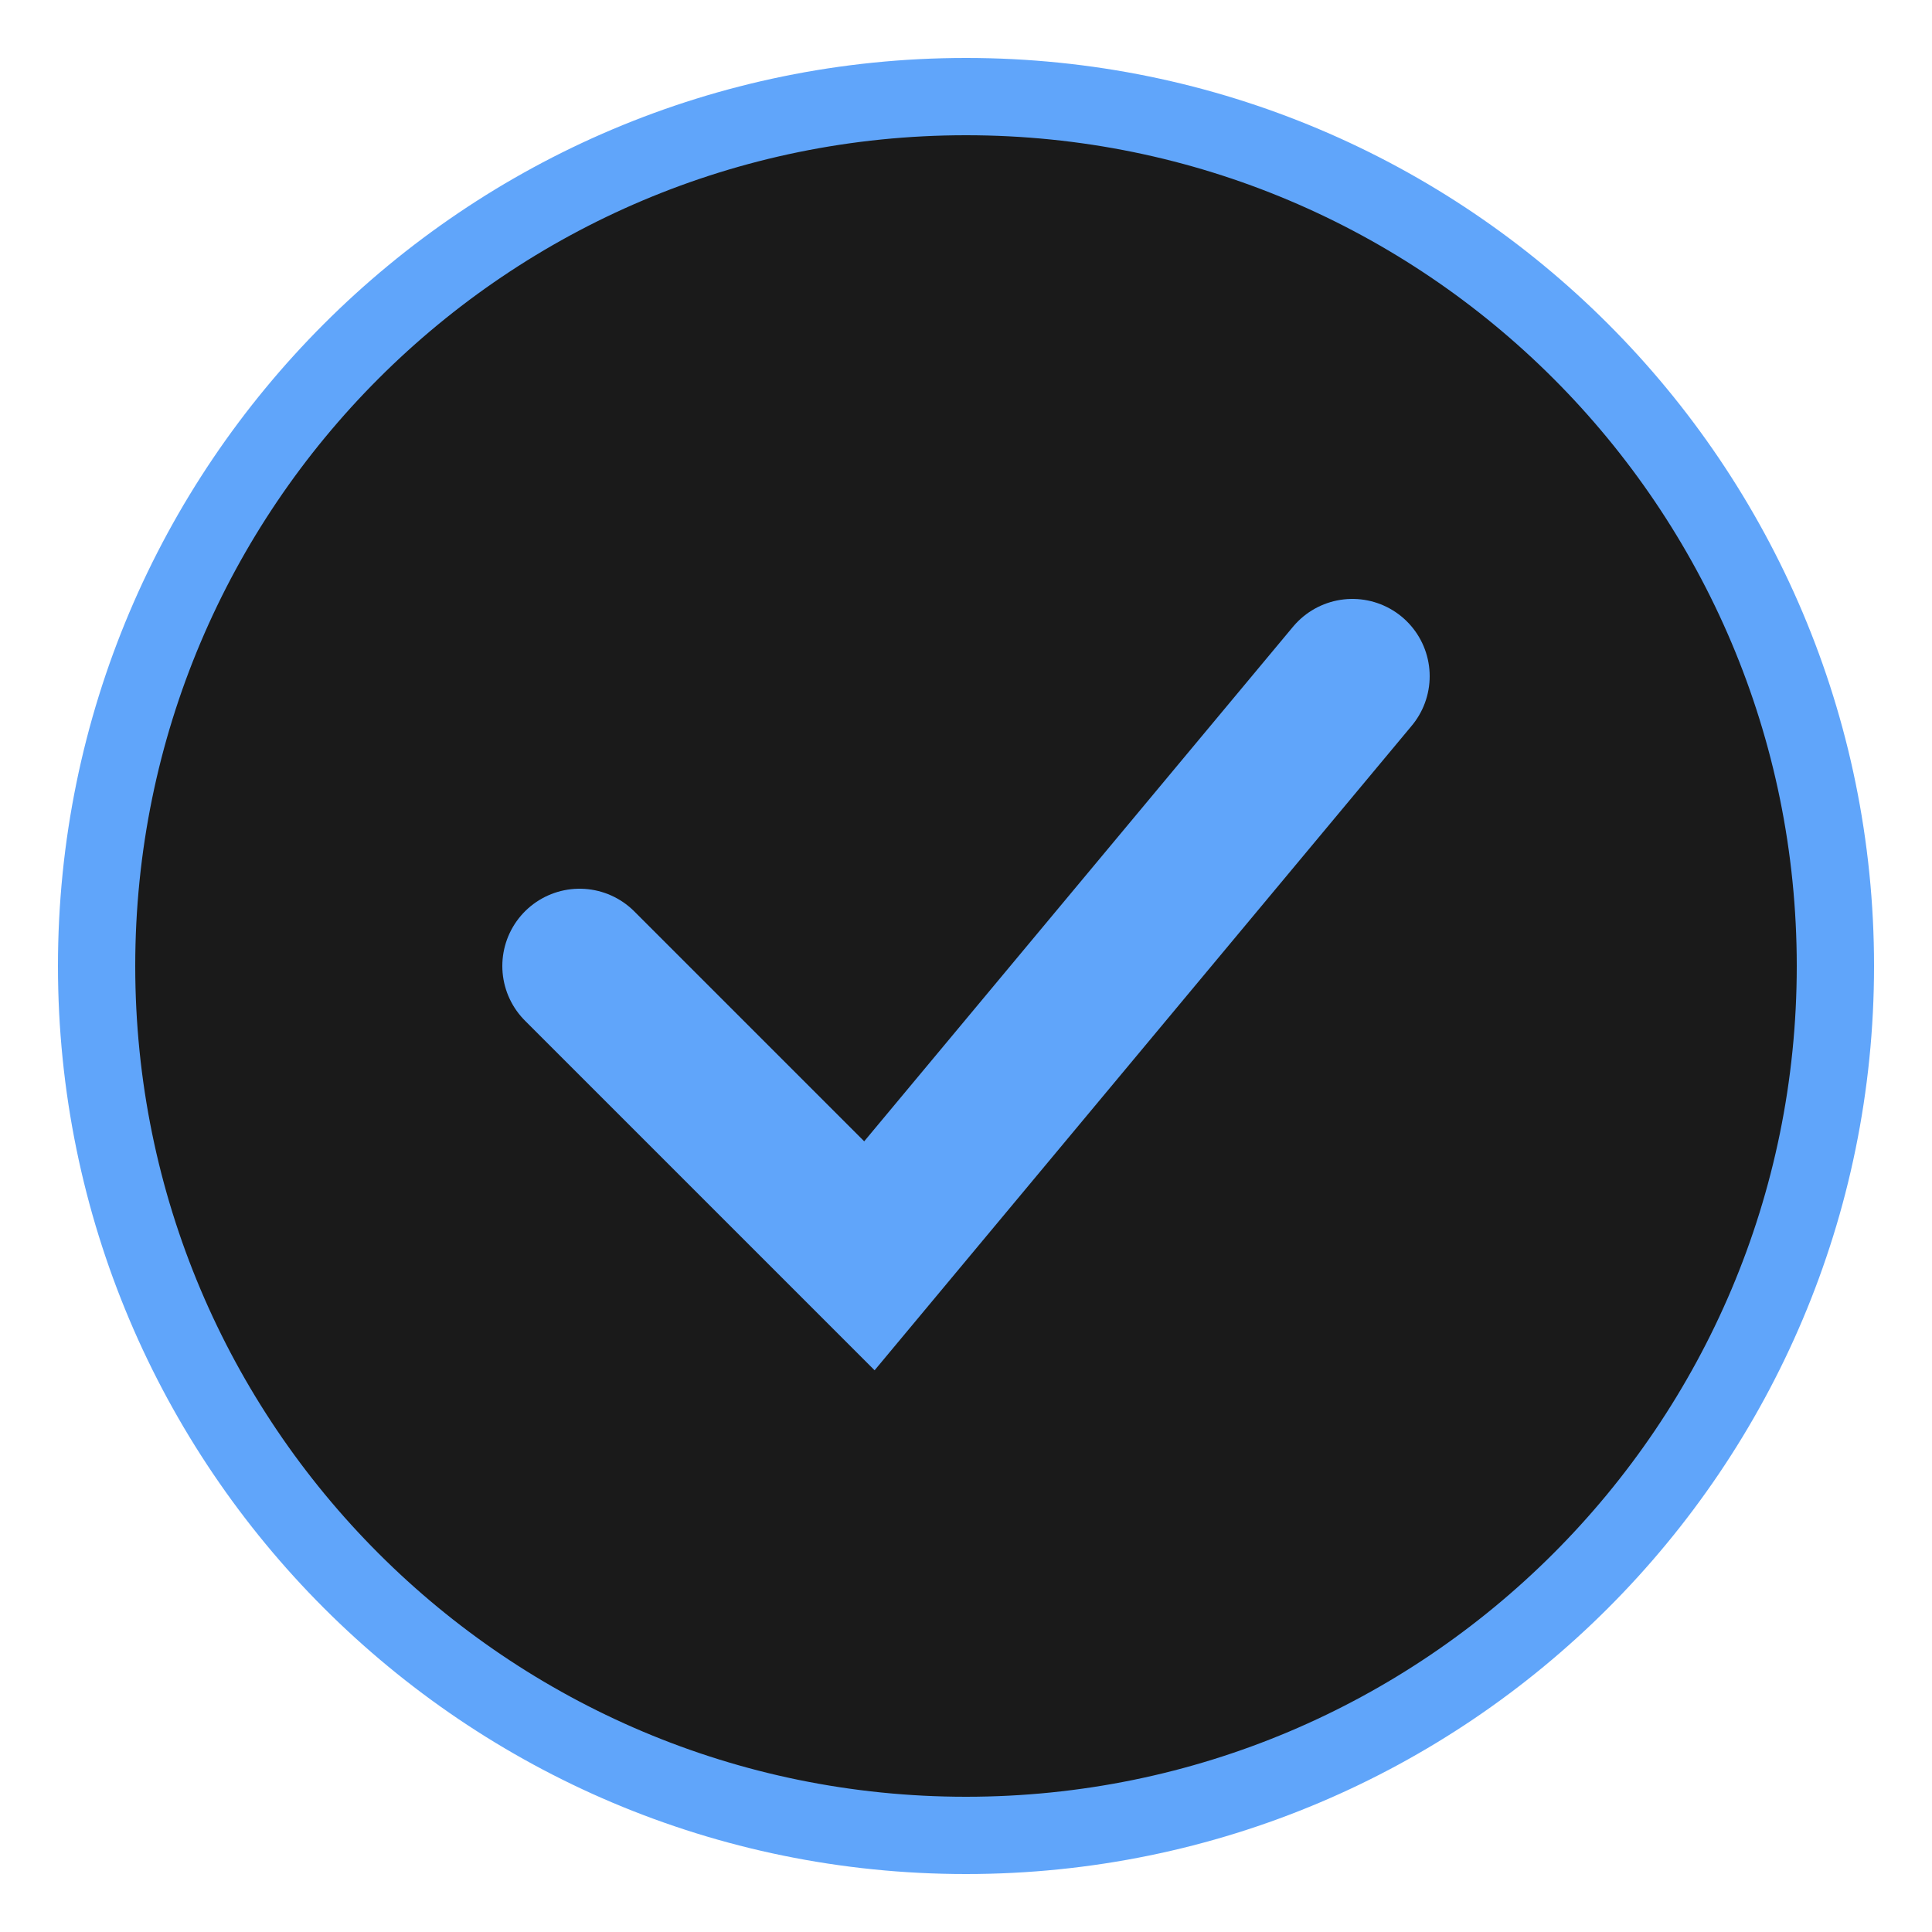
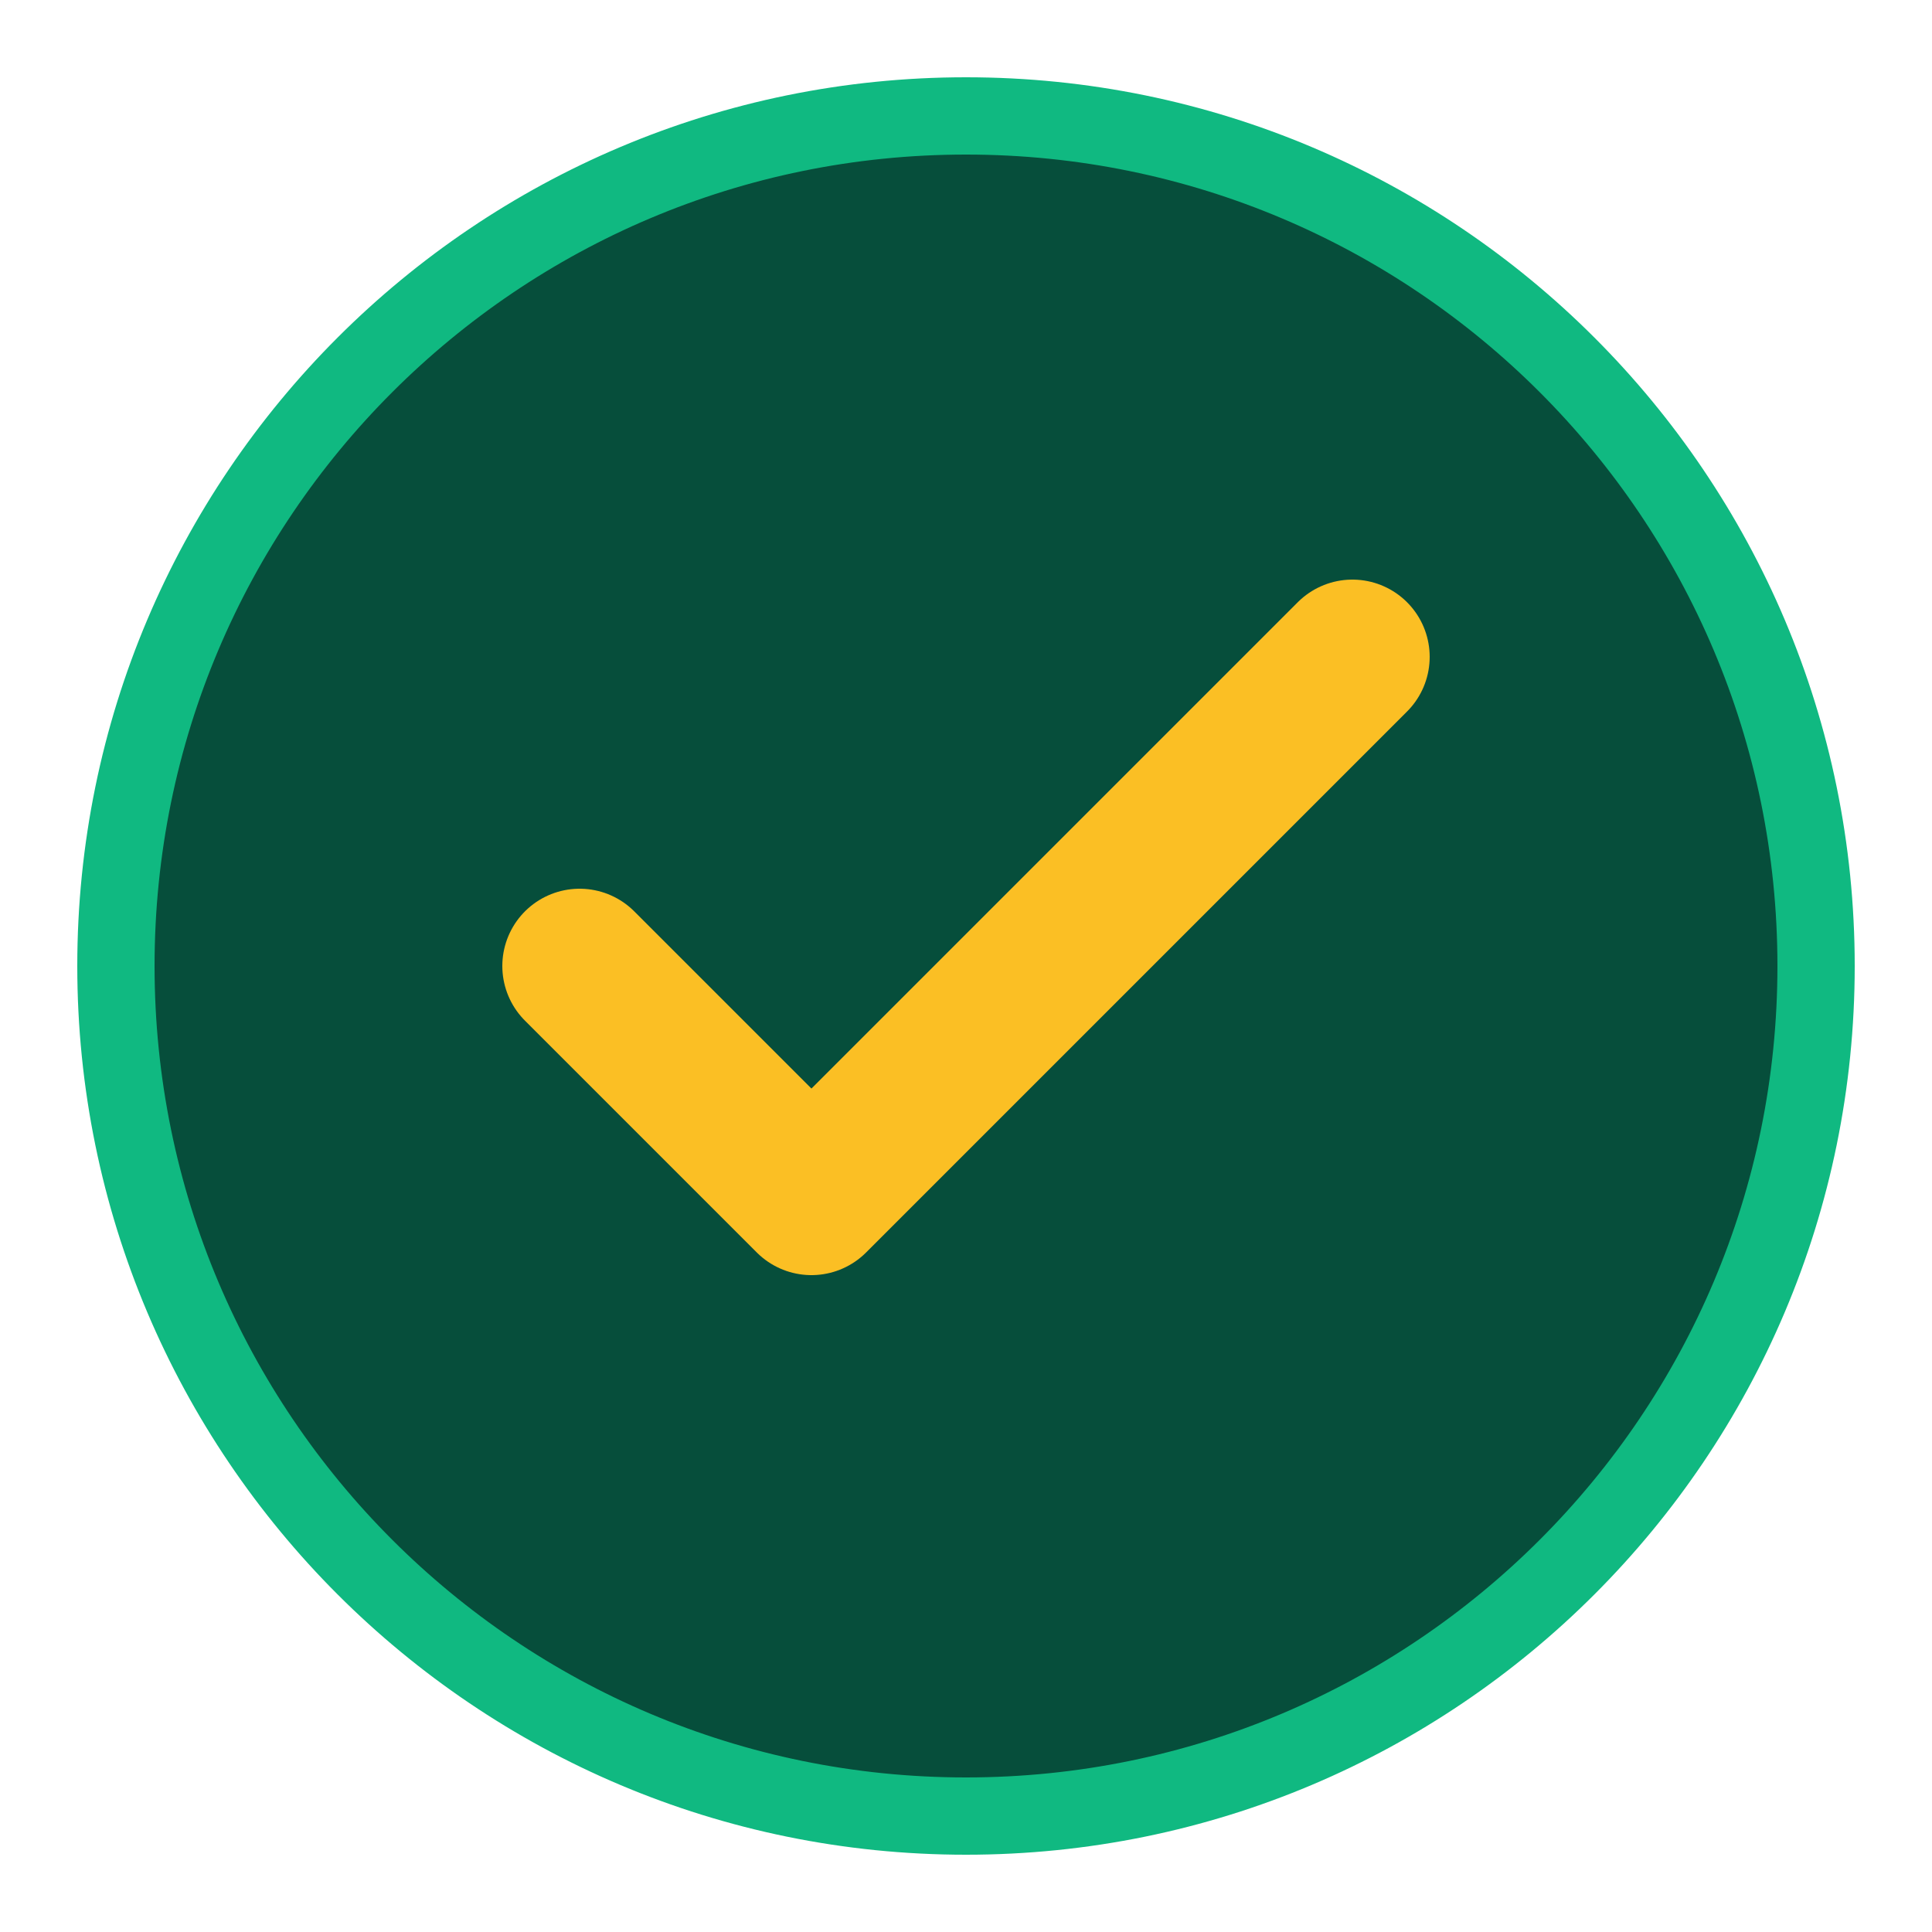
<svg xmlns="http://www.w3.org/2000/svg" viewBox="0 0 100 100">
-   <circle cx="50" cy="50" r="45" fill="#1a1a1a" stroke="#60a5fa" stroke-width="4" />
-   <path d="M30 50 L45 65 L70 35" fill="none" stroke="#60a5fa" stroke-width="8" stroke-linecap="round" />
+   <circle cx="50" cy="50" r="44" fill="#064e3b" stroke="#10b981" stroke-width="4" />
+   <path d="M30 50 L42 62 L70 34" fill="none" stroke="#fbbf24" stroke-width="8" stroke-linecap="round" stroke-linejoin="round" />
</svg>
